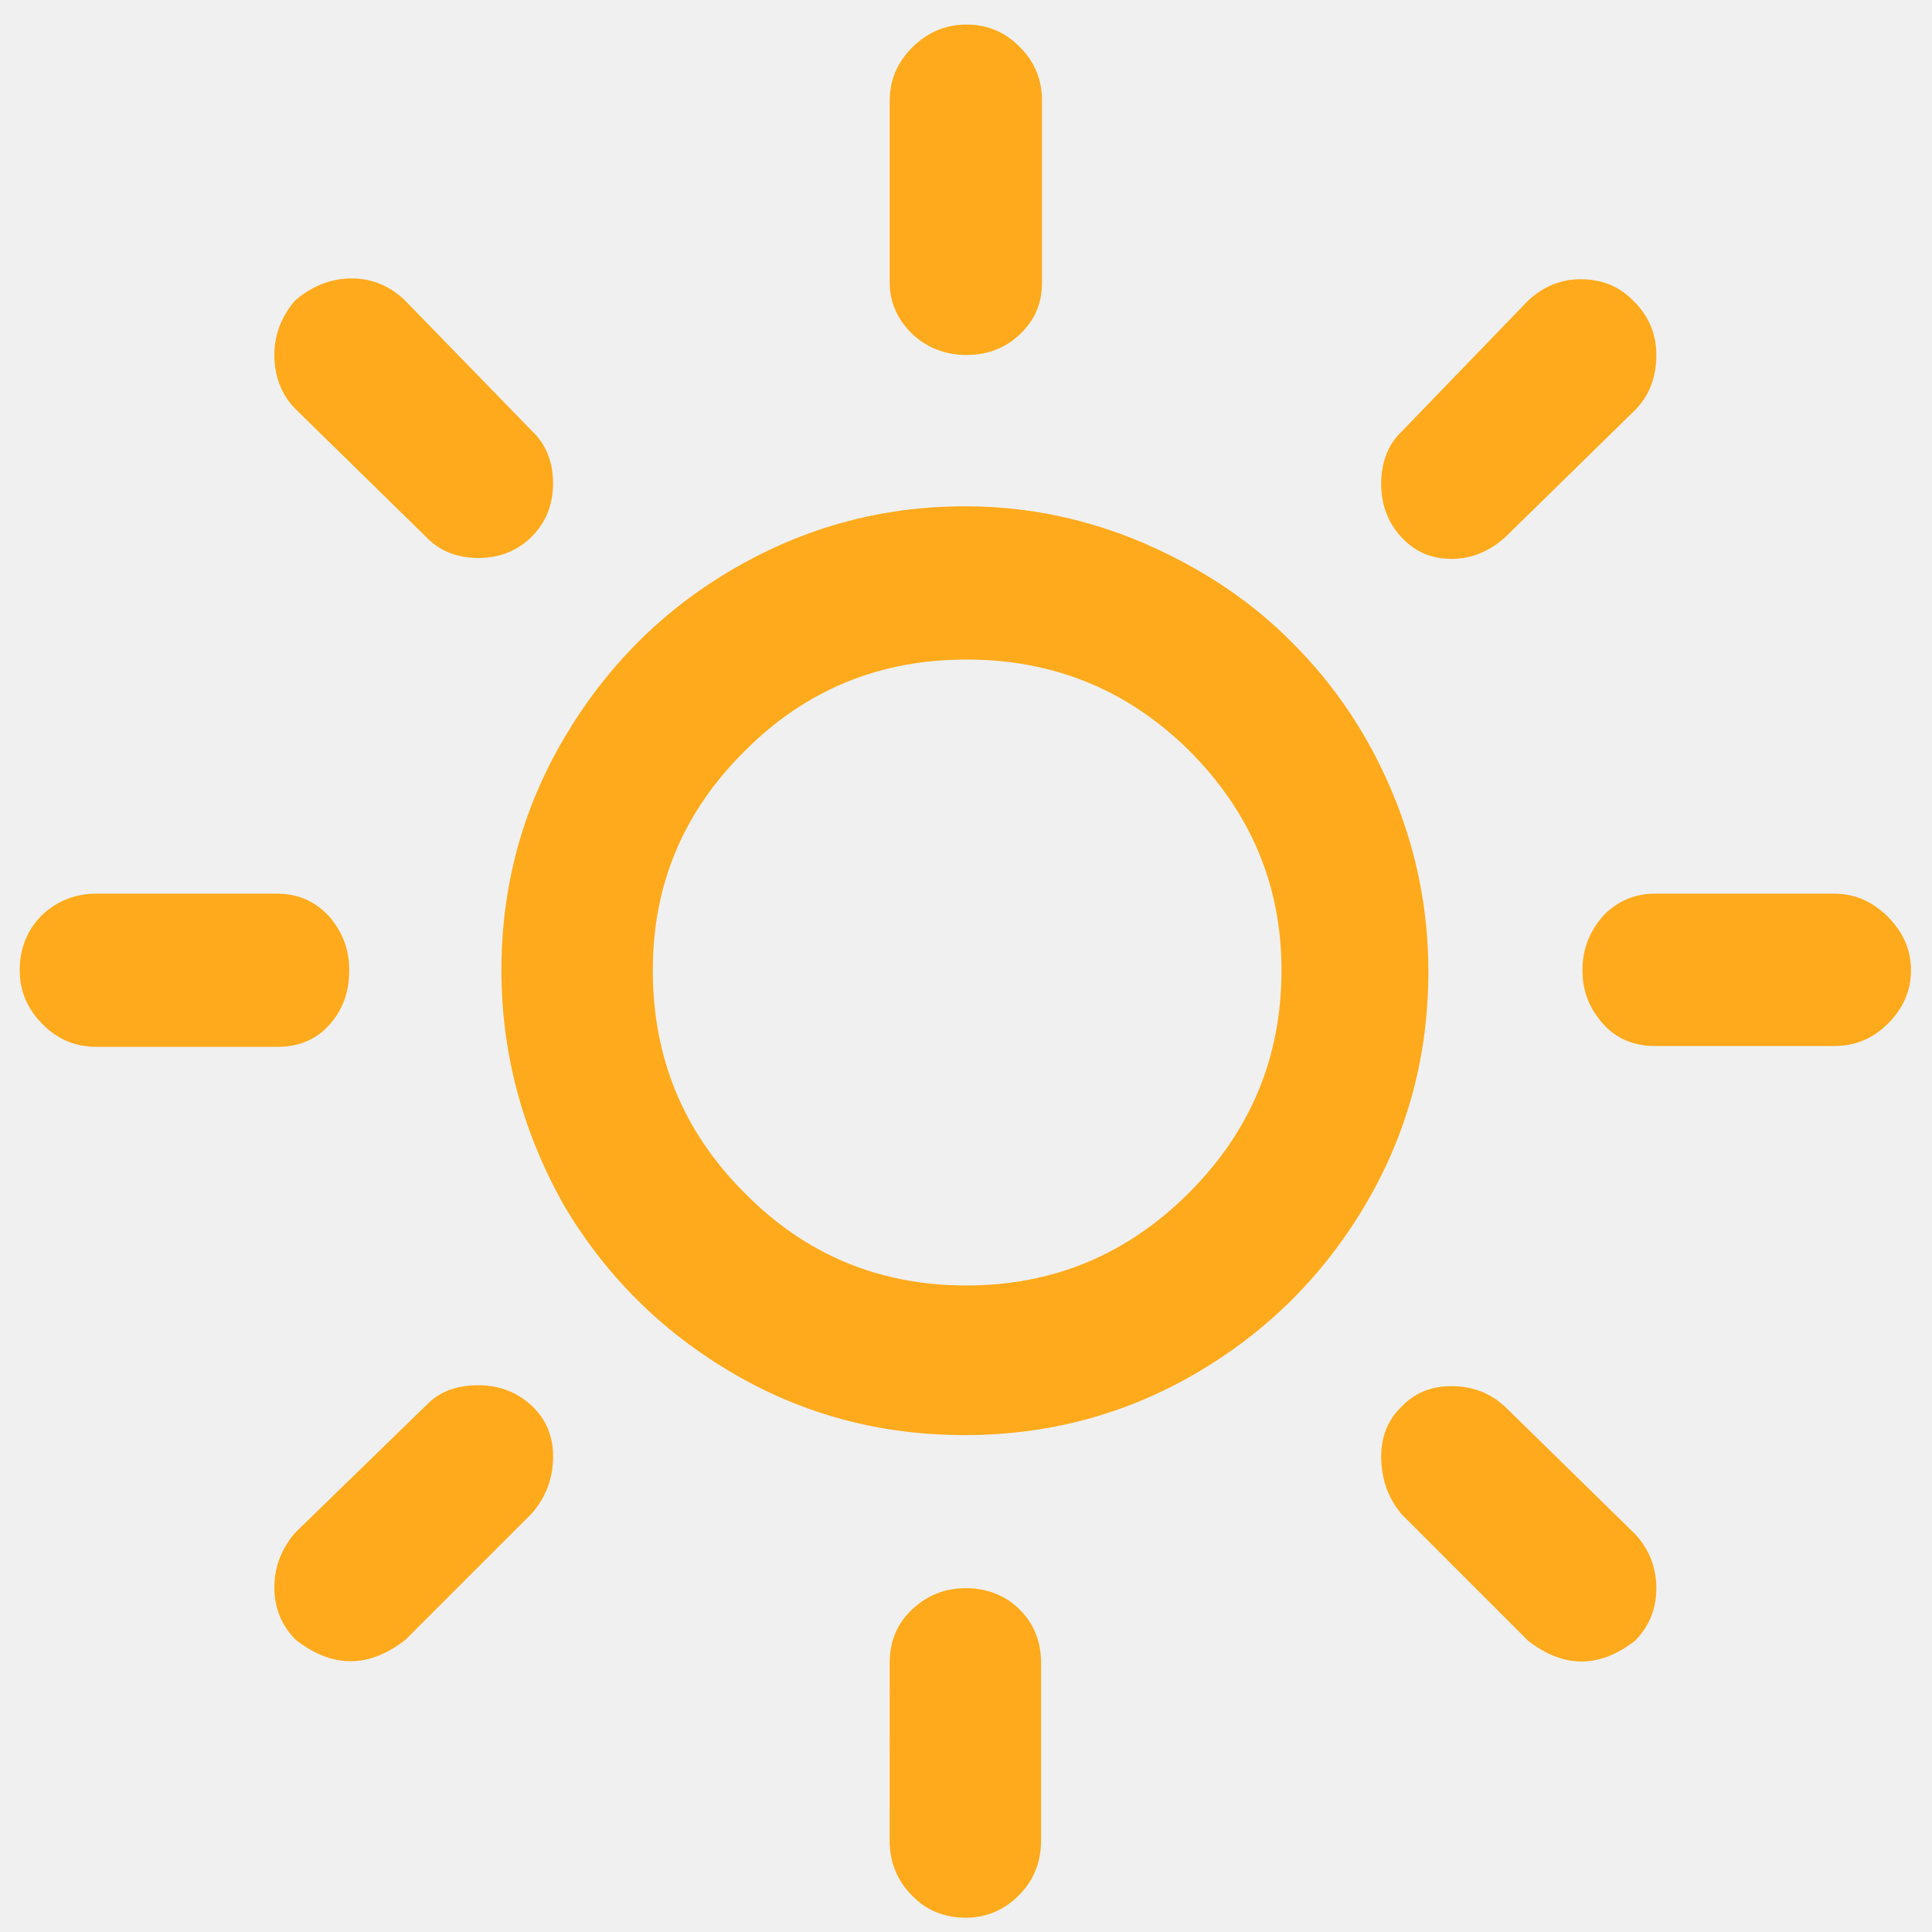
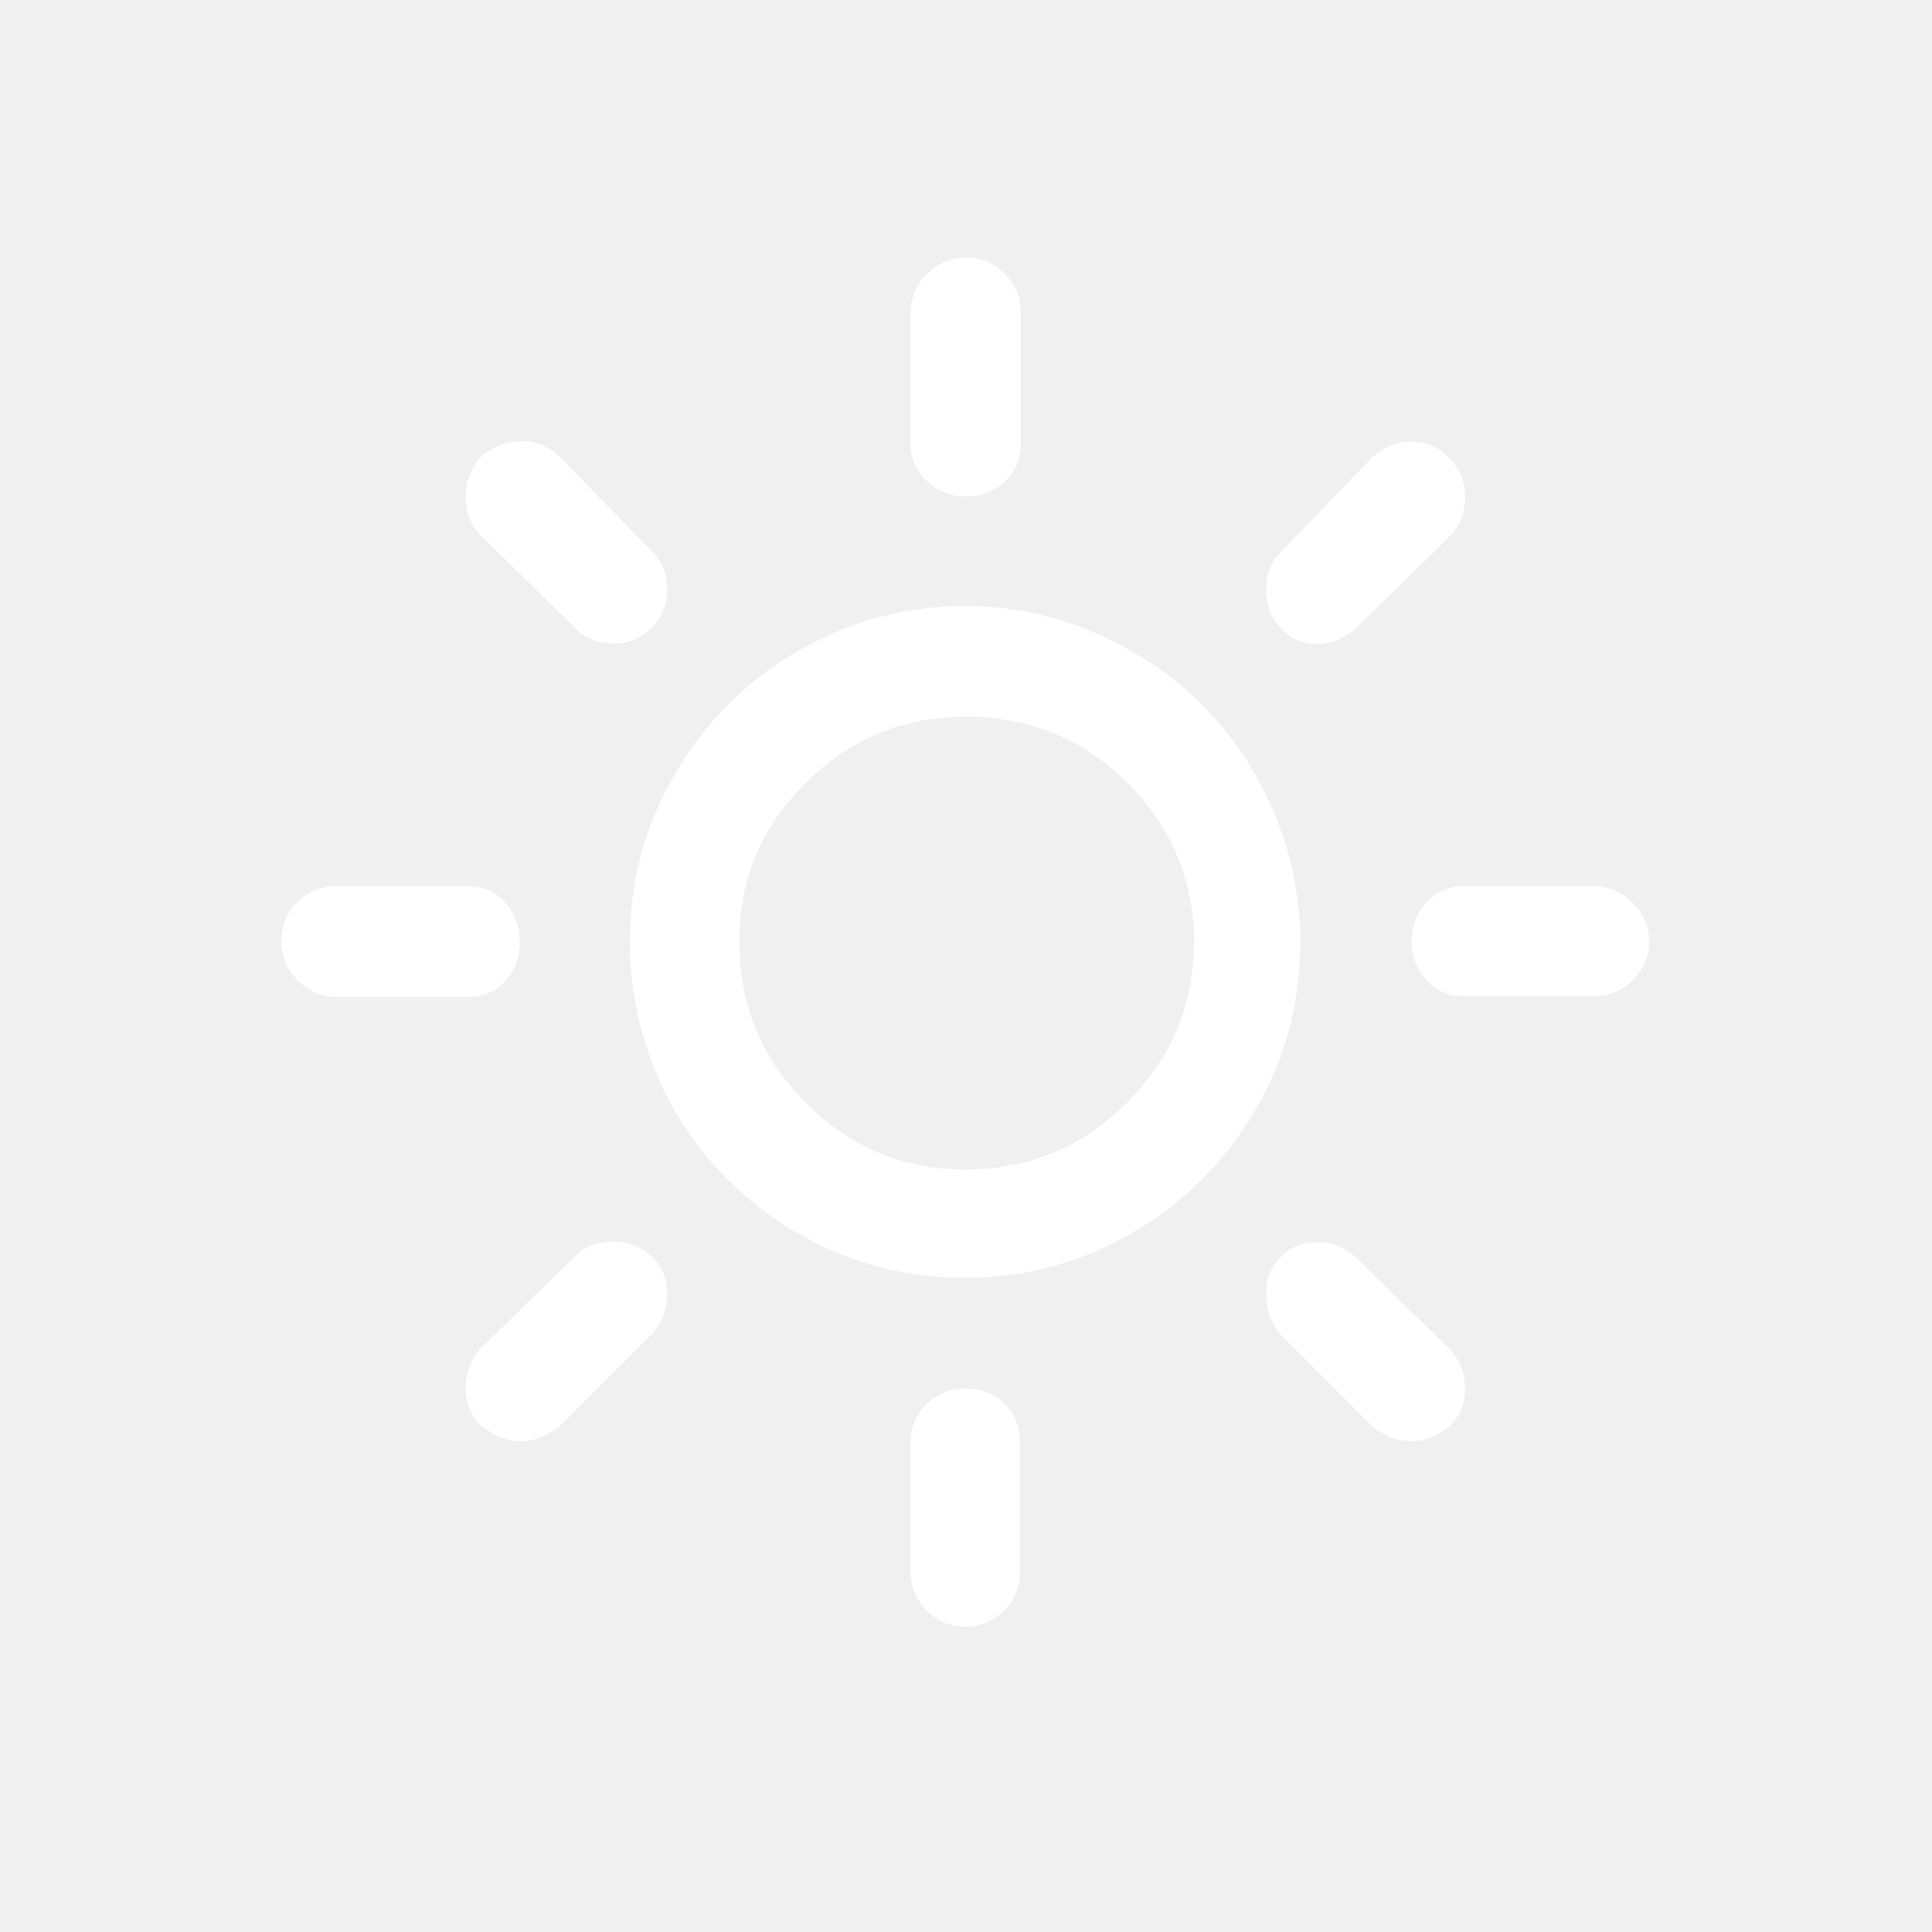
<svg xmlns="http://www.w3.org/2000/svg" version="1.1" id="Layer_1" x="0px" y="0px" viewBox="0 0 30 30" style="enable-background:new 0 0 30 30;" xml:space="preserve">
  <defs id="defs7" />
-   <path d="m 0.306,15.066 c 0,-0.332 0.111,-0.622 0.346,-0.857 0.235,-0.221 0.525,-0.332 0.83,-0.332 h 2.821 c 0.318,0 0.581,0.111 0.802,0.346 0.207,0.235 0.318,0.512 0.318,0.843 0,0.332 -0.097,0.608 -0.304,0.843 -0.207,0.235 -0.484,0.346 -0.802,0.346 H 1.495 c -0.318,0 -0.595,-0.111 -0.83,-0.346 -0.235,-0.235 -0.359,-0.512 -0.359,-0.843 z m 3.954,9.582 c 0,-0.318 0.111,-0.595 0.318,-0.843 l 2.033,-1.977 c 0.207,-0.221 0.484,-0.318 0.816,-0.318 0.332,0 0.608,0.111 0.83,0.318 0.221,0.207 0.332,0.47 0.332,0.788 0,0.332 -0.111,0.636 -0.332,0.885 l -1.963,1.963 c -0.567,0.442 -1.134,0.442 -1.701,0 C 4.371,25.242 4.26,24.966 4.26,24.648 Z m 0,-19.136 c 0,-0.318 0.111,-0.595 0.318,-0.843 0.277,-0.235 0.567,-0.346 0.885,-0.346 0.304,0 0.581,0.111 0.816,0.332 l 1.977,2.033 c 0.221,0.207 0.332,0.484 0.332,0.816 0,0.332 -0.111,0.608 -0.332,0.83 C 8.035,8.553 7.759,8.664 7.427,8.664 7.095,8.664 6.818,8.553 6.611,8.332 L 4.592,6.355 C 4.371,6.134 4.26,5.843 4.26,5.511 Z m 3.526,9.554 c 0,-1.286 0.318,-2.489 0.968,-3.595 C 9.404,10.365 10.275,9.48 11.395,8.83 12.515,8.18 13.704,7.862 14.99,7.862 c 0.968,0 1.894,0.194 2.793,0.581 0.885,0.387 1.659,0.899 2.295,1.549 0.65,0.65 1.161,1.41 1.535,2.295 0.373,0.885 0.567,1.825 0.567,2.793 0,1.3 -0.318,2.503 -0.968,3.609 -0.65,1.106 -1.521,1.977 -2.627,2.627 -1.106,0.65 -2.309,0.968 -3.609,0.968 -1.3,0 -2.503,-0.318 -3.609,-0.968 C 10.261,20.665 9.39,19.794 8.74,18.688 8.118,17.568 7.786,16.365 7.786,15.066 Z m 2.351,0 c 0,1.355 0.47,2.503 1.424,3.457 0.94,0.954 2.088,1.438 3.443,1.438 1.355,0 2.503,-0.484 3.457,-1.438 0.954,-0.954 1.438,-2.102 1.438,-3.457 0,-1.327 -0.484,-2.461 -1.438,-3.415 -0.954,-0.94 -2.102,-1.41 -3.457,-1.41 -1.341,0 -2.489,0.47 -3.429,1.41 -0.968,0.954 -1.438,2.088 -1.438,3.415 z m 3.678,10.757 c 0,-0.332 0.111,-0.608 0.346,-0.83 0.235,-0.221 0.512,-0.332 0.83,-0.332 0.332,0 0.622,0.111 0.843,0.332 0.221,0.221 0.332,0.498 0.332,0.83 v 2.752 c 0,0.332 -0.111,0.622 -0.346,0.857 -0.235,0.235 -0.512,0.346 -0.83,0.346 -0.318,0 -0.608,-0.111 -0.83,-0.346 -0.235,-0.235 -0.346,-0.525 -0.346,-0.857 z m 0,-21.431 V 1.571 c 0,-0.318 0.111,-0.595 0.346,-0.83 0.235,-0.235 0.512,-0.359 0.843,-0.359 0.332,0 0.595,0.111 0.83,0.346 0.235,0.235 0.346,0.512 0.346,0.83 v 2.834 c 0,0.318 -0.111,0.581 -0.346,0.802 -0.235,0.221 -0.512,0.318 -0.83,0.318 -0.318,0 -0.608,-0.111 -0.83,-0.318 -0.221,-0.207 -0.359,-0.484 -0.359,-0.802 z m 7.632,18.224 c 0,-0.318 0.111,-0.581 0.318,-0.774 0.207,-0.221 0.47,-0.318 0.774,-0.318 0.332,0 0.608,0.111 0.83,0.318 l 2.019,1.977 c 0.221,0.235 0.332,0.525 0.332,0.843 0,0.318 -0.111,0.595 -0.332,0.816 -0.553,0.429 -1.106,0.429 -1.659,0 L 21.765,23.514 c -0.207,-0.249 -0.318,-0.539 -0.318,-0.899 z m 0,-15.099 c 0,-0.346 0.111,-0.622 0.318,-0.816 l 1.963,-2.033 c 0.235,-0.221 0.512,-0.332 0.816,-0.332 0.332,0 0.608,0.111 0.83,0.346 0.235,0.235 0.346,0.512 0.346,0.83 0,0.346 -0.111,0.636 -0.332,0.857 l -2.019,1.977 c -0.249,0.221 -0.525,0.332 -0.83,0.332 -0.318,0 -0.567,-0.111 -0.774,-0.332 C 21.558,8.125 21.447,7.848 21.447,7.516 Z m 3.125,7.549 c 0,-0.332 0.111,-0.608 0.332,-0.857 0.221,-0.221 0.484,-0.332 0.788,-0.332 h 2.793 c 0.318,0 0.595,0.124 0.83,0.359 0.235,0.235 0.359,0.512 0.359,0.83 0,0.318 -0.124,0.595 -0.359,0.83 -0.235,0.235 -0.512,0.346 -0.83,0.346 h -2.793 c -0.318,0 -0.595,-0.111 -0.802,-0.346 -0.207,-0.235 -0.318,-0.498 -0.318,-0.83 z" id="path3" style="fill:#ffaa1c;fill-opacity:1;stroke-width:1.383" />
+   <path d="M4.37,14.62c0-0.24,0.08-0.45,0.25-0.62c0.17-0.16,0.38-0.24,0.6-0.24h2.04c0.23,0,0.42,0.08,0.58,0.25  c0.15,0.17,0.23,0.37,0.23,0.61S8,15.06,7.85,15.23c-0.15,0.17-0.35,0.25-0.58,0.25H5.23c-0.23,0-0.43-0.08-0.6-0.25  C4.46,15.06,4.37,14.86,4.37,14.62z M7.23,21.55c0-0.23,0.08-0.43,0.23-0.61l1.47-1.43c0.15-0.16,0.35-0.23,0.59-0.23  c0.24,0,0.44,0.08,0.6,0.23s0.24,0.34,0.24,0.57c0,0.24-0.08,0.46-0.24,0.64L8.7,22.14c-0.41,0.32-0.82,0.32-1.23,0  C7.31,21.98,7.23,21.78,7.23,21.55z M7.23,7.71c0-0.23,0.08-0.43,0.23-0.61C7.66,6.93,7.87,6.85,8.1,6.85  c0.22,0,0.42,0.08,0.59,0.24l1.43,1.47c0.16,0.15,0.24,0.35,0.24,0.59c0,0.24-0.08,0.44-0.24,0.6s-0.36,0.24-0.6,0.24  c-0.24,0-0.44-0.08-0.59-0.24L7.47,8.32C7.31,8.16,7.23,7.95,7.23,7.71z M9.78,14.62c0-0.93,0.23-1.8,0.7-2.6s1.1-1.44,1.91-1.91  s1.67-0.7,2.6-0.7c0.7,0,1.37,0.14,2.02,0.42c0.64,0.28,1.2,0.65,1.66,1.12c0.47,0.47,0.84,1.02,1.11,1.66  c0.27,0.64,0.41,1.32,0.41,2.02c0,0.94-0.23,1.81-0.7,2.61c-0.47,0.8-1.1,1.43-1.9,1.9c-0.8,0.47-1.67,0.7-2.61,0.7  s-1.81-0.23-2.61-0.7c-0.8-0.47-1.43-1.1-1.9-1.9C10.02,16.43,9.78,15.56,9.78,14.62z M11.48,14.62c0,0.98,0.34,1.81,1.03,2.5  c0.68,0.69,1.51,1.04,2.49,1.04s1.81-0.35,2.5-1.04s1.04-1.52,1.04-2.5c0-0.96-0.35-1.78-1.04-2.47c-0.69-0.68-1.52-1.02-2.5-1.02  c-0.97,0-1.8,0.34-2.48,1.02C11.82,12.84,11.48,13.66,11.48,14.62z M14.14,22.4c0-0.24,0.08-0.44,0.25-0.6s0.37-0.24,0.6-0.24  c0.24,0,0.45,0.08,0.61,0.24s0.24,0.36,0.24,0.6v1.99c0,0.24-0.08,0.45-0.25,0.62c-0.17,0.17-0.37,0.25-0.6,0.25  s-0.44-0.08-0.6-0.25c-0.17-0.17-0.25-0.38-0.25-0.62V22.4z M14.14,6.9V4.86c0-0.23,0.08-0.43,0.25-0.6C14.56,4.09,14.76,4,15,4  s0.43,0.08,0.6,0.25c0.17,0.17,0.25,0.37,0.25,0.6V6.9c0,0.23-0.08,0.42-0.25,0.58S15.23,7.71,15,7.71s-0.44-0.08-0.6-0.23  S14.14,7.13,14.14,6.9z M19.66,20.08c0-0.23,0.08-0.42,0.23-0.56c0.15-0.16,0.34-0.23,0.56-0.23c0.24,0,0.44,0.08,0.6,0.23  l1.46,1.43c0.16,0.17,0.24,0.38,0.24,0.61c0,0.23-0.08,0.43-0.24,0.59c-0.4,0.31-0.8,0.31-1.2,0l-1.42-1.42  C19.74,20.55,19.66,20.34,19.66,20.08z M19.66,9.16c0-0.25,0.08-0.45,0.23-0.59l1.42-1.47c0.17-0.16,0.37-0.24,0.59-0.24  c0.24,0,0.44,0.08,0.6,0.25c0.17,0.17,0.25,0.37,0.25,0.6c0,0.25-0.08,0.46-0.24,0.62l-1.46,1.43c-0.18,0.16-0.38,0.24-0.6,0.24  c-0.23,0-0.41-0.08-0.56-0.24S19.66,9.4,19.66,9.16z M21.92,14.62c0-0.24,0.08-0.44,0.24-0.62c0.16-0.16,0.35-0.24,0.57-0.24h2.02  c0.23,0,0.43,0.09,0.6,0.26c0.17,0.17,0.26,0.37,0.26,0.6s-0.09,0.43-0.26,0.6c-0.17,0.17-0.37,0.25-0.6,0.25h-2.02  c-0.23,0-0.43-0.08-0.58-0.25S21.92,14.86,21.92,14.62z" id="path3" style="fill:#ffffff" />
</svg>
